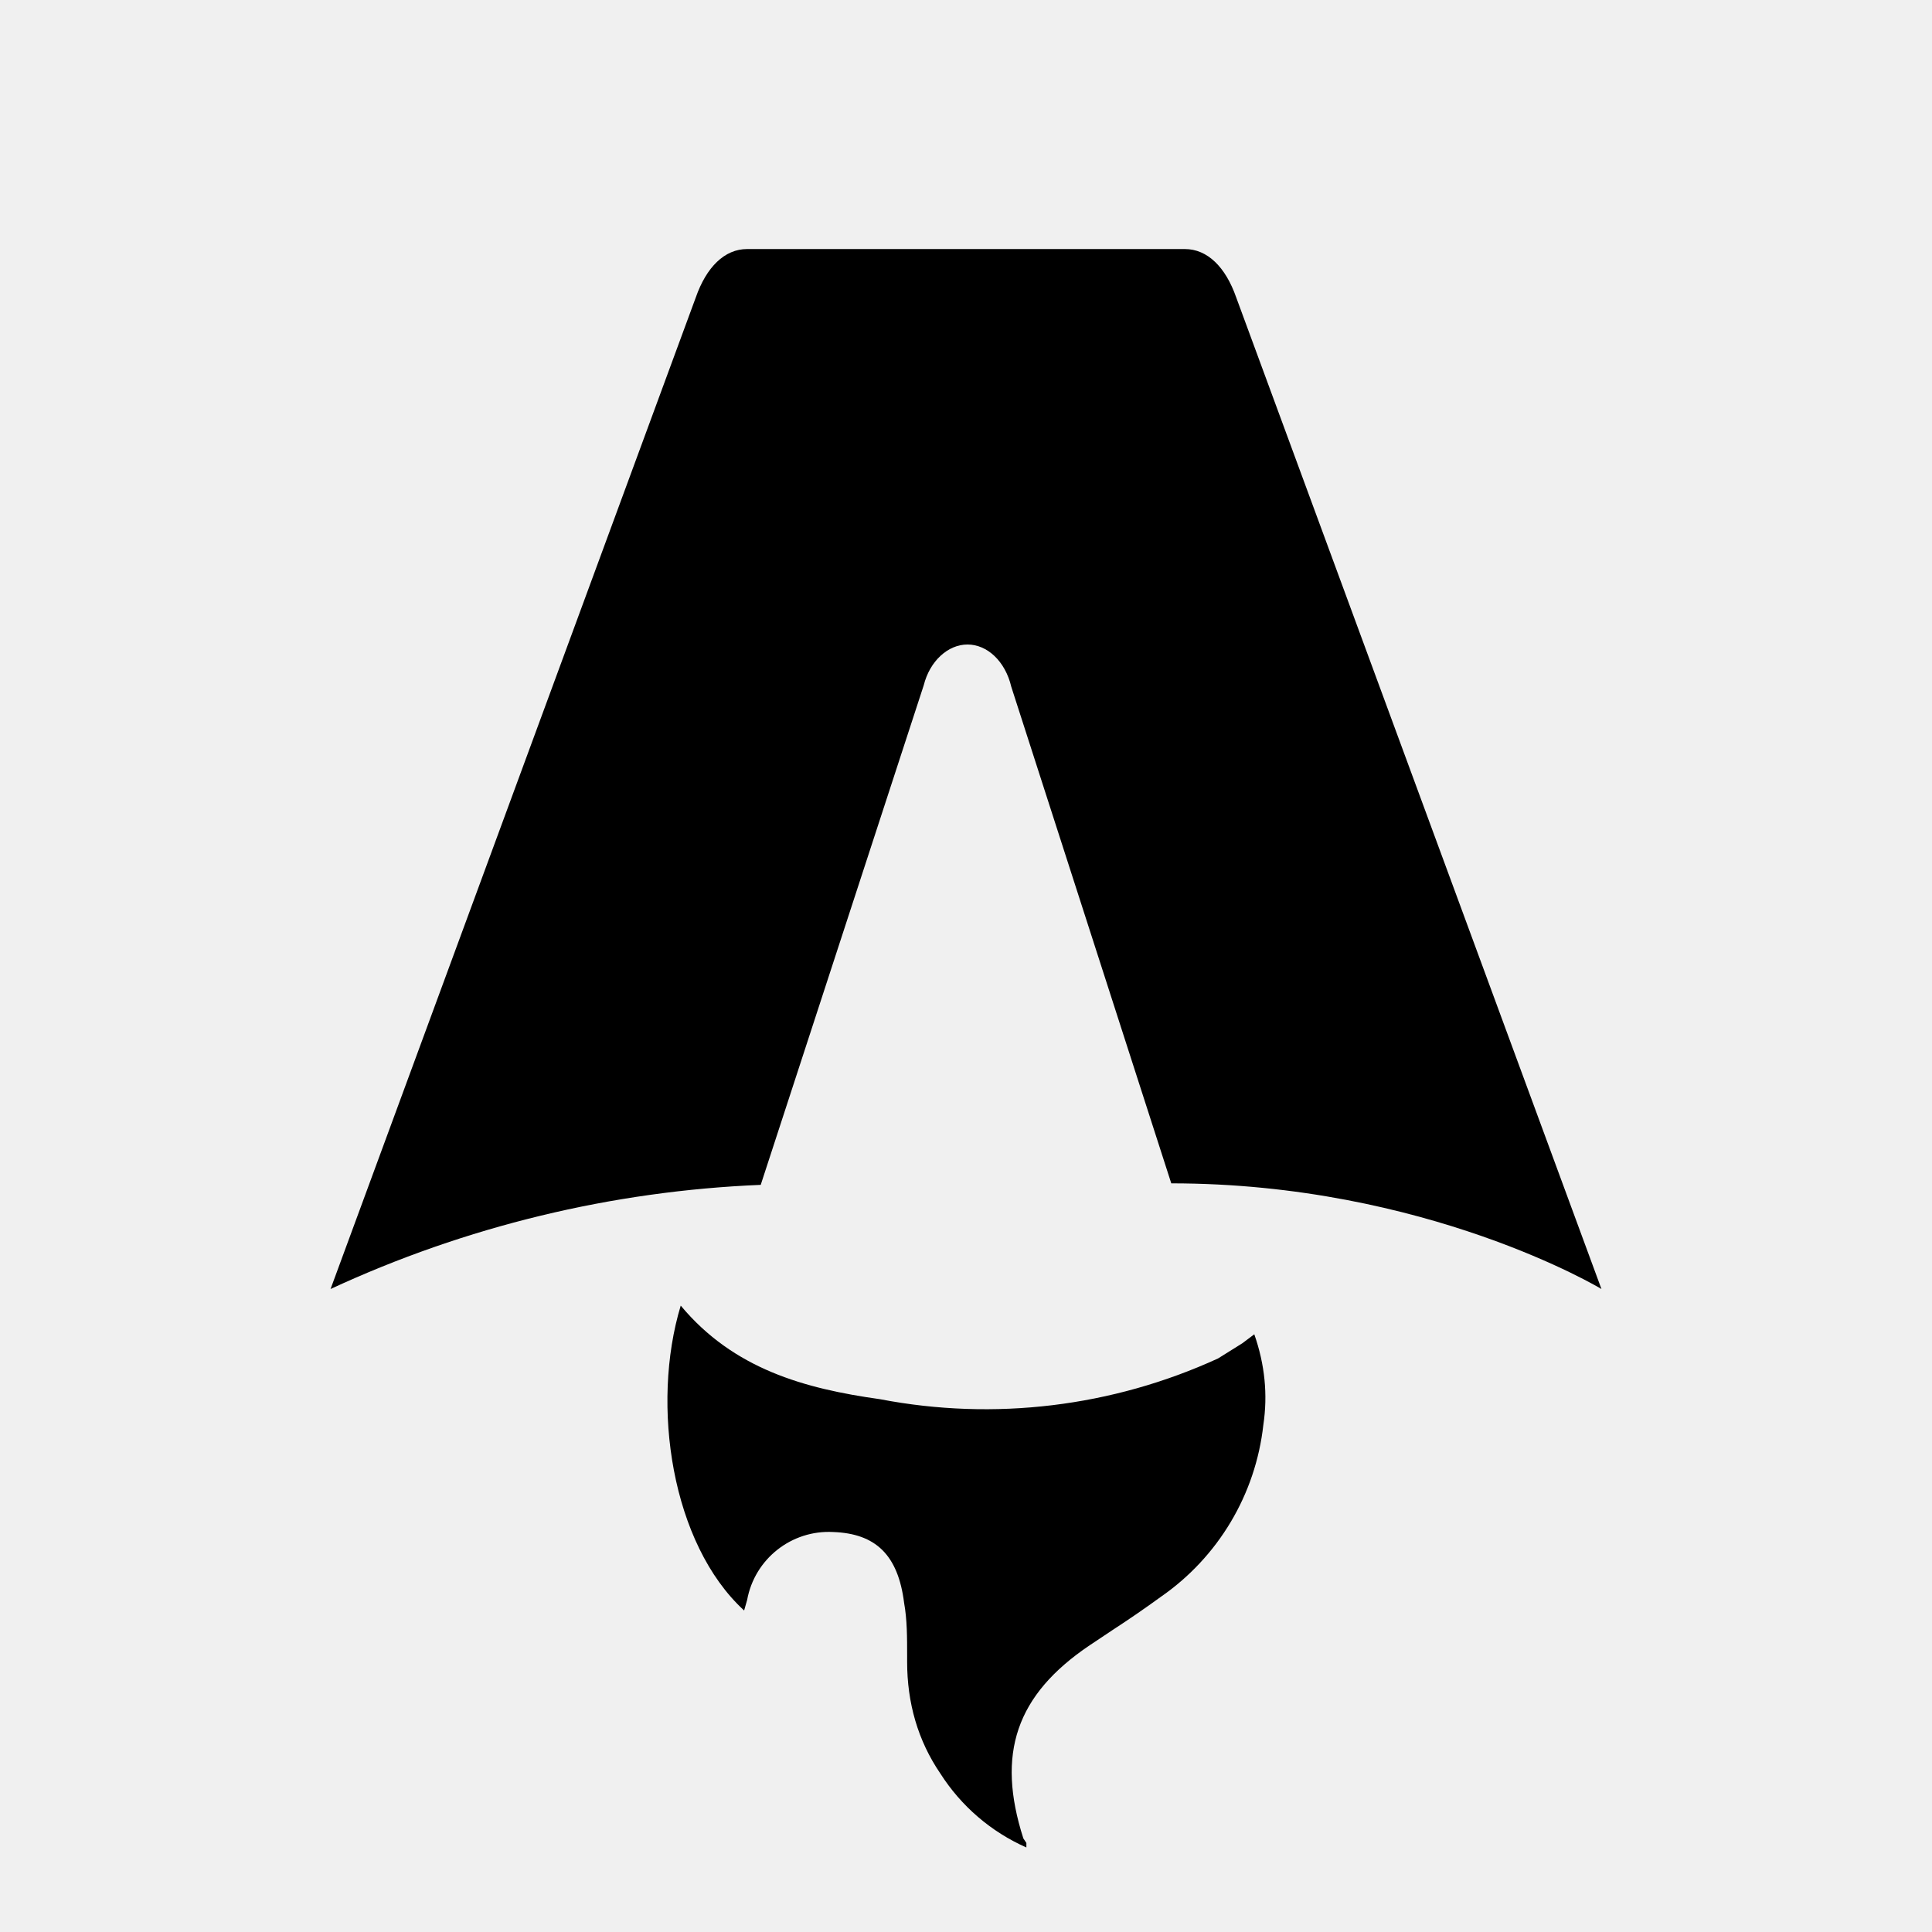
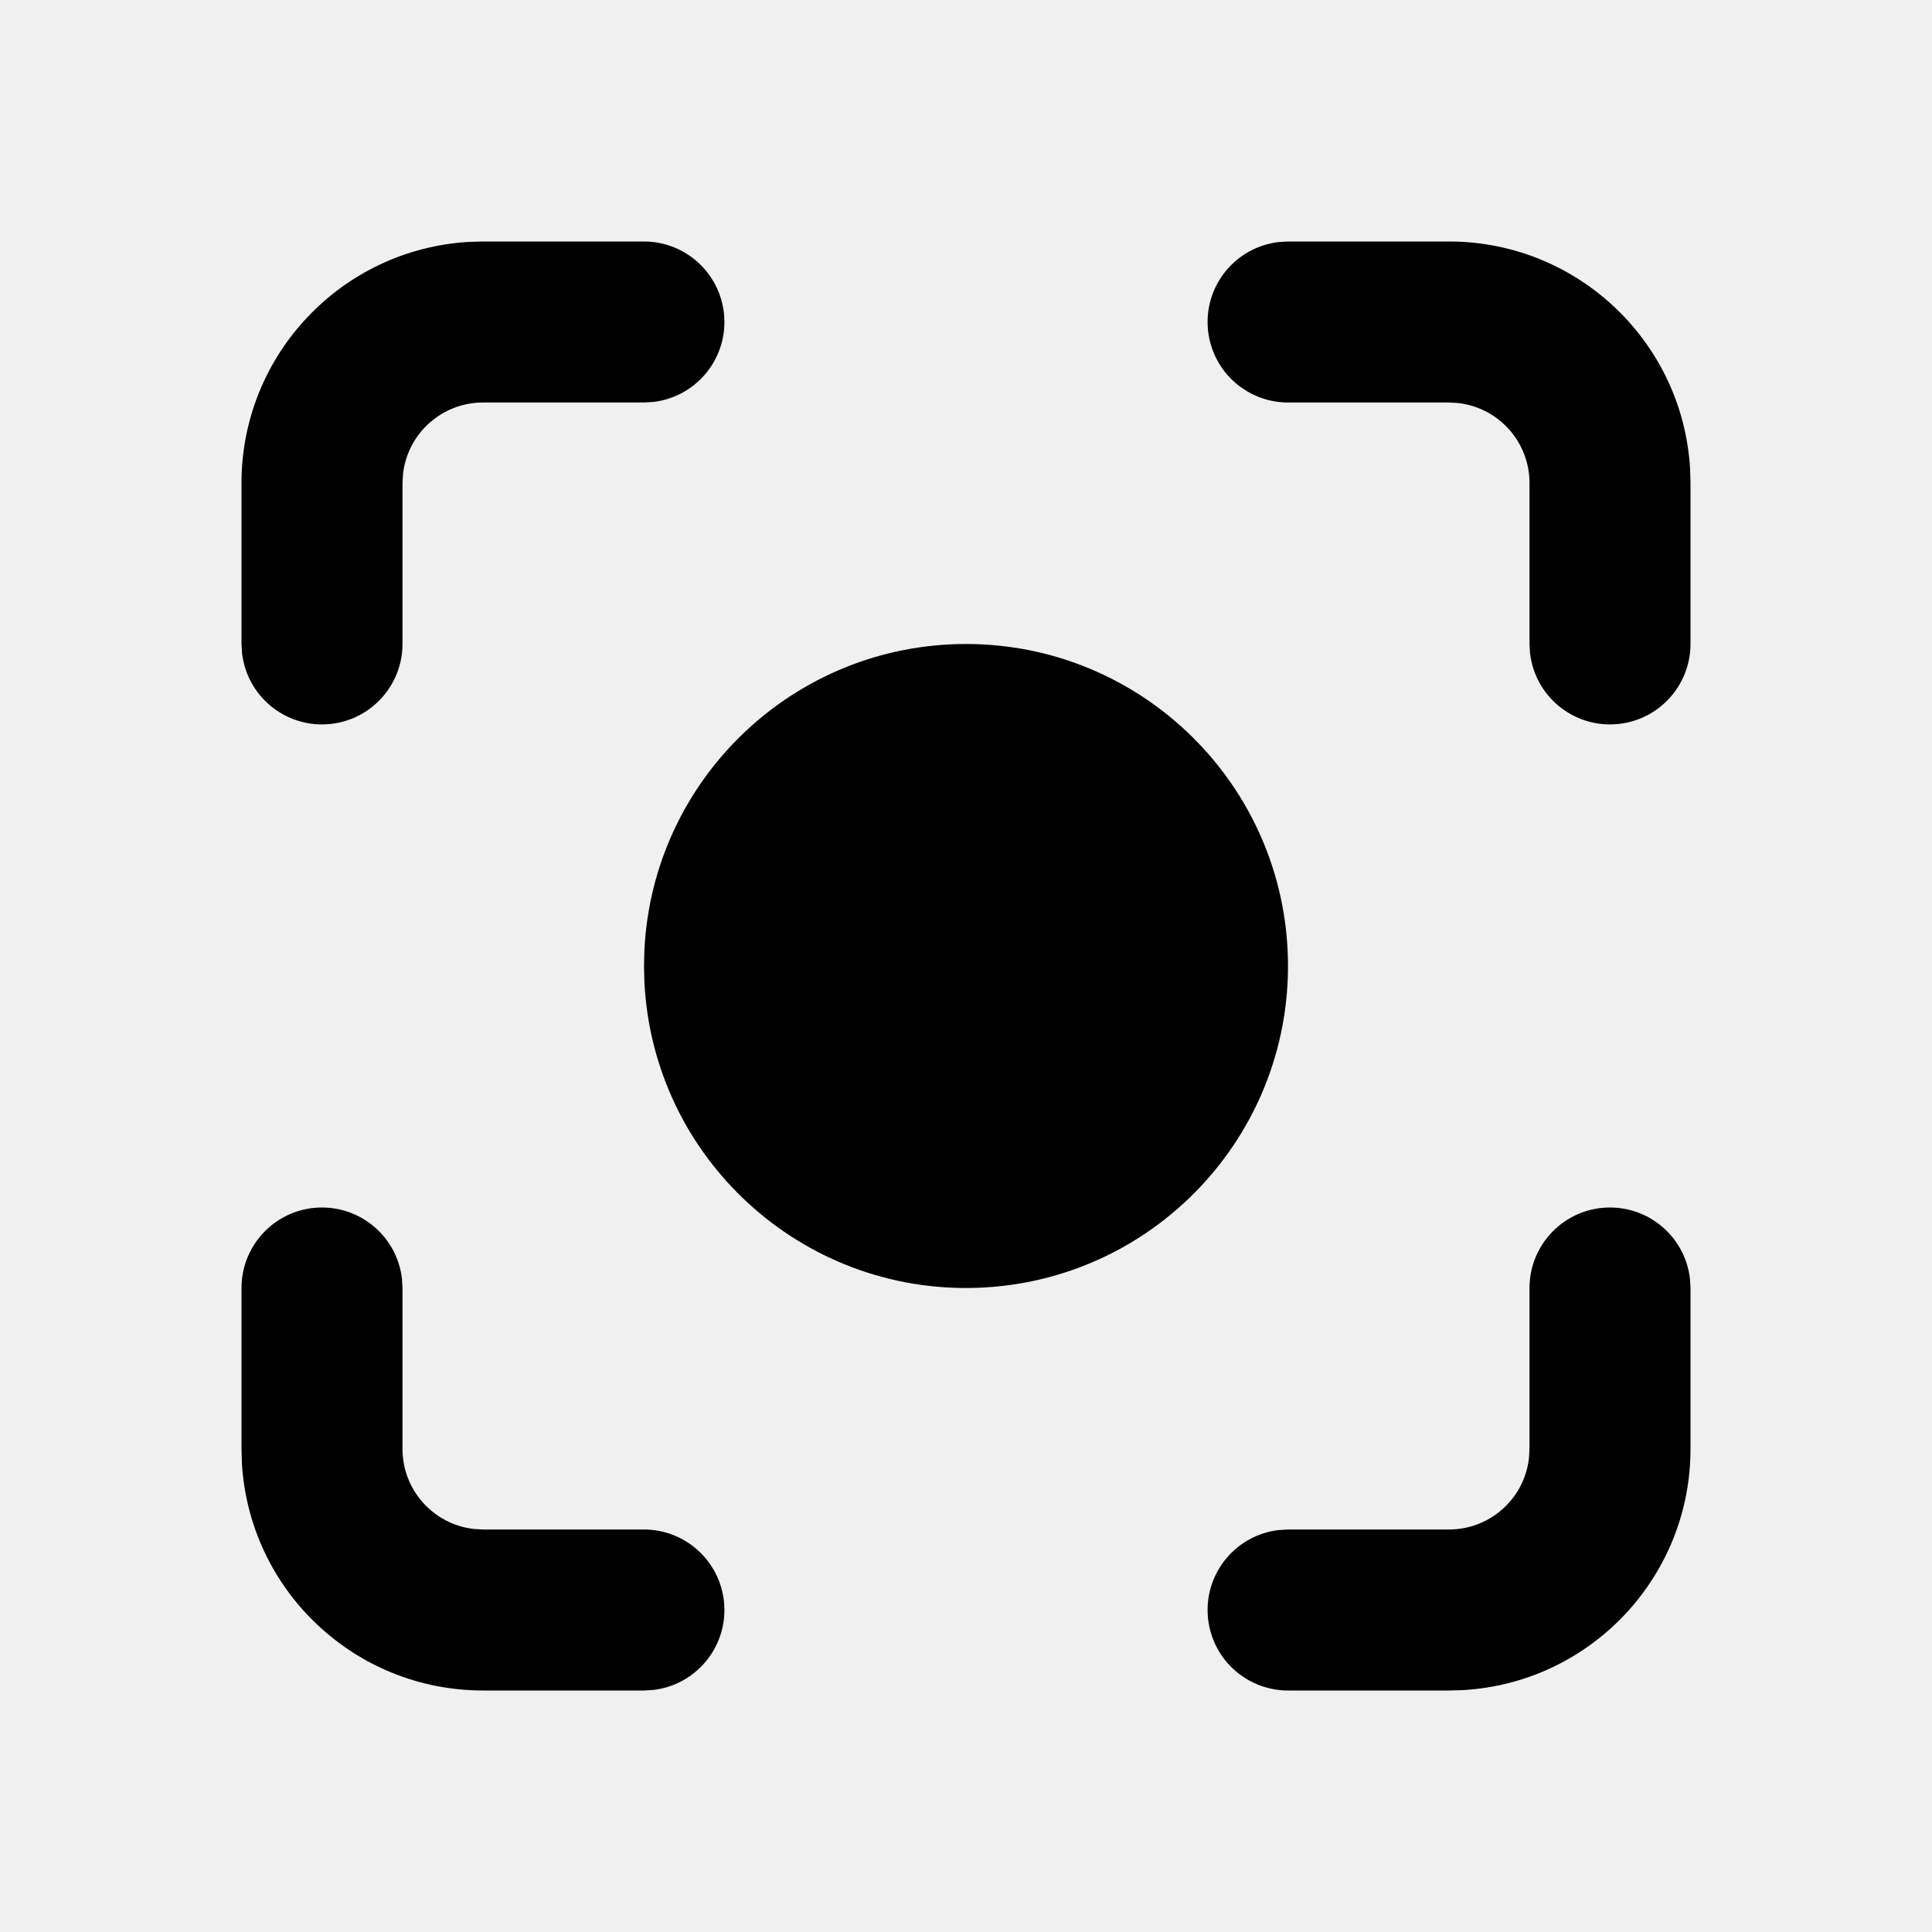
- <svg xmlns="http://www.w3.org/2000/svg" fill="none" viewBox="0 0 128 128">
-   <path d="M50.4 78.5a75.1 75.1 0 0 0-28.5 6.9l24.2-65.7c.7-2 1.9-3.2 3.4-3.2h29c1.5 0 2.7 1.2 3.4 3.2l24.2 65.7s-11.6-7-28.5-7L67 45.5c-.4-1.7-1.6-2.8-2.9-2.8-1.3 0-2.5 1.1-2.9 2.7L50.4 78.5Zm-1.1 28.2Zm-4.2-20.2c-2 6.6-.6 15.8 4.2 20.2a17.5 17.5 0 0 1 .2-.7 5.5 5.5 0 0 1 5.7-4.5c2.8.1 4.3 1.5 4.7 4.7.2 1.1.2 2.3.2 3.5v.4c0 2.7.7 5.2 2.2 7.4a13 13 0 0 0 5.7 4.9v-.3l-.2-.3c-1.8-5.6-.5-9.5 4.4-12.8l1.5-1a73 73 0 0 0 3.2-2.2 16 16 0 0 0 6.8-11.4c.3-2 .1-4-.6-6l-.8.6-1.6 1a37 37 0 0 1-22.4 2.7c-5-.7-9.7-2-13.2-6.2Z" />
+ <svg xmlns="http://www.w3.org/2000/svg" width="24" height="24" viewBox="0 0 24 24" stroke-width="2" stroke="currentColor" fill="none" stroke-linecap="round" stroke-linejoin="round">
+   <path stroke="none" d="M0 0h24v24H0z" fill="none" />
+   <path d="M8 3a1 1 0 0 1 .117 1.993l-.117 .007h-2a1 1 0 0 0 -.993 .883l-.007 .117v2a1 1 0 0 1 -1.993 .117l-.007 -.117v-2a3 3 0 0 1 2.824 -2.995l.176 -.005h2z" stroke-width="0" fill="currentColor" />
+   <path d="M4 15a1 1 0 0 1 .993 .883l.007 .117v2a1 1 0 0 0 .883 .993l.117 .007h2a1 1 0 0 1 .117 1.993l-.117 .007h-2a3 3 0 0 1 -2.995 -2.824l-.005 -.176v-2a1 1 0 0 1 1 -1z" stroke-width="0" fill="currentColor" />
+   <path d="M18 3a3 3 0 0 1 2.995 2.824l.005 .176v2a1 1 0 0 1 -1.993 .117l-.007 -.117v-2a1 1 0 0 0 -.883 -.993l-.117 -.007h-2a1 1 0 0 1 -.117 -1.993l.117 -.007h2z" stroke-width="0" fill="currentColor" />
+   <path d="M20 15a1 1 0 0 1 .993 .883l.007 .117v2a3 3 0 0 1 -2.824 2.995l-.176 .005h-2a1 1 0 0 1 -.117 -1.993l.117 -.007h2a1 1 0 0 0 .993 -.883l.007 -.117v-2a1 1 0 0 1 1 -1z" stroke-width="0" fill="currentColor" />
+   <path d="M12 8a4 4 0 1 1 -3.995 4.2l-.005 -.2l.005 -.2a4 4 0 0 1 3.995 -3.8z" stroke-width="0" fill="currentColor" />
  <style>
-         path { fill: #000; }
+         svg { color: #000; }
        @media (prefers-color-scheme: dark) {
-             path { fill: #FFF; }
+             svg { color: #FFF; }
        }
    </style>
</svg>
